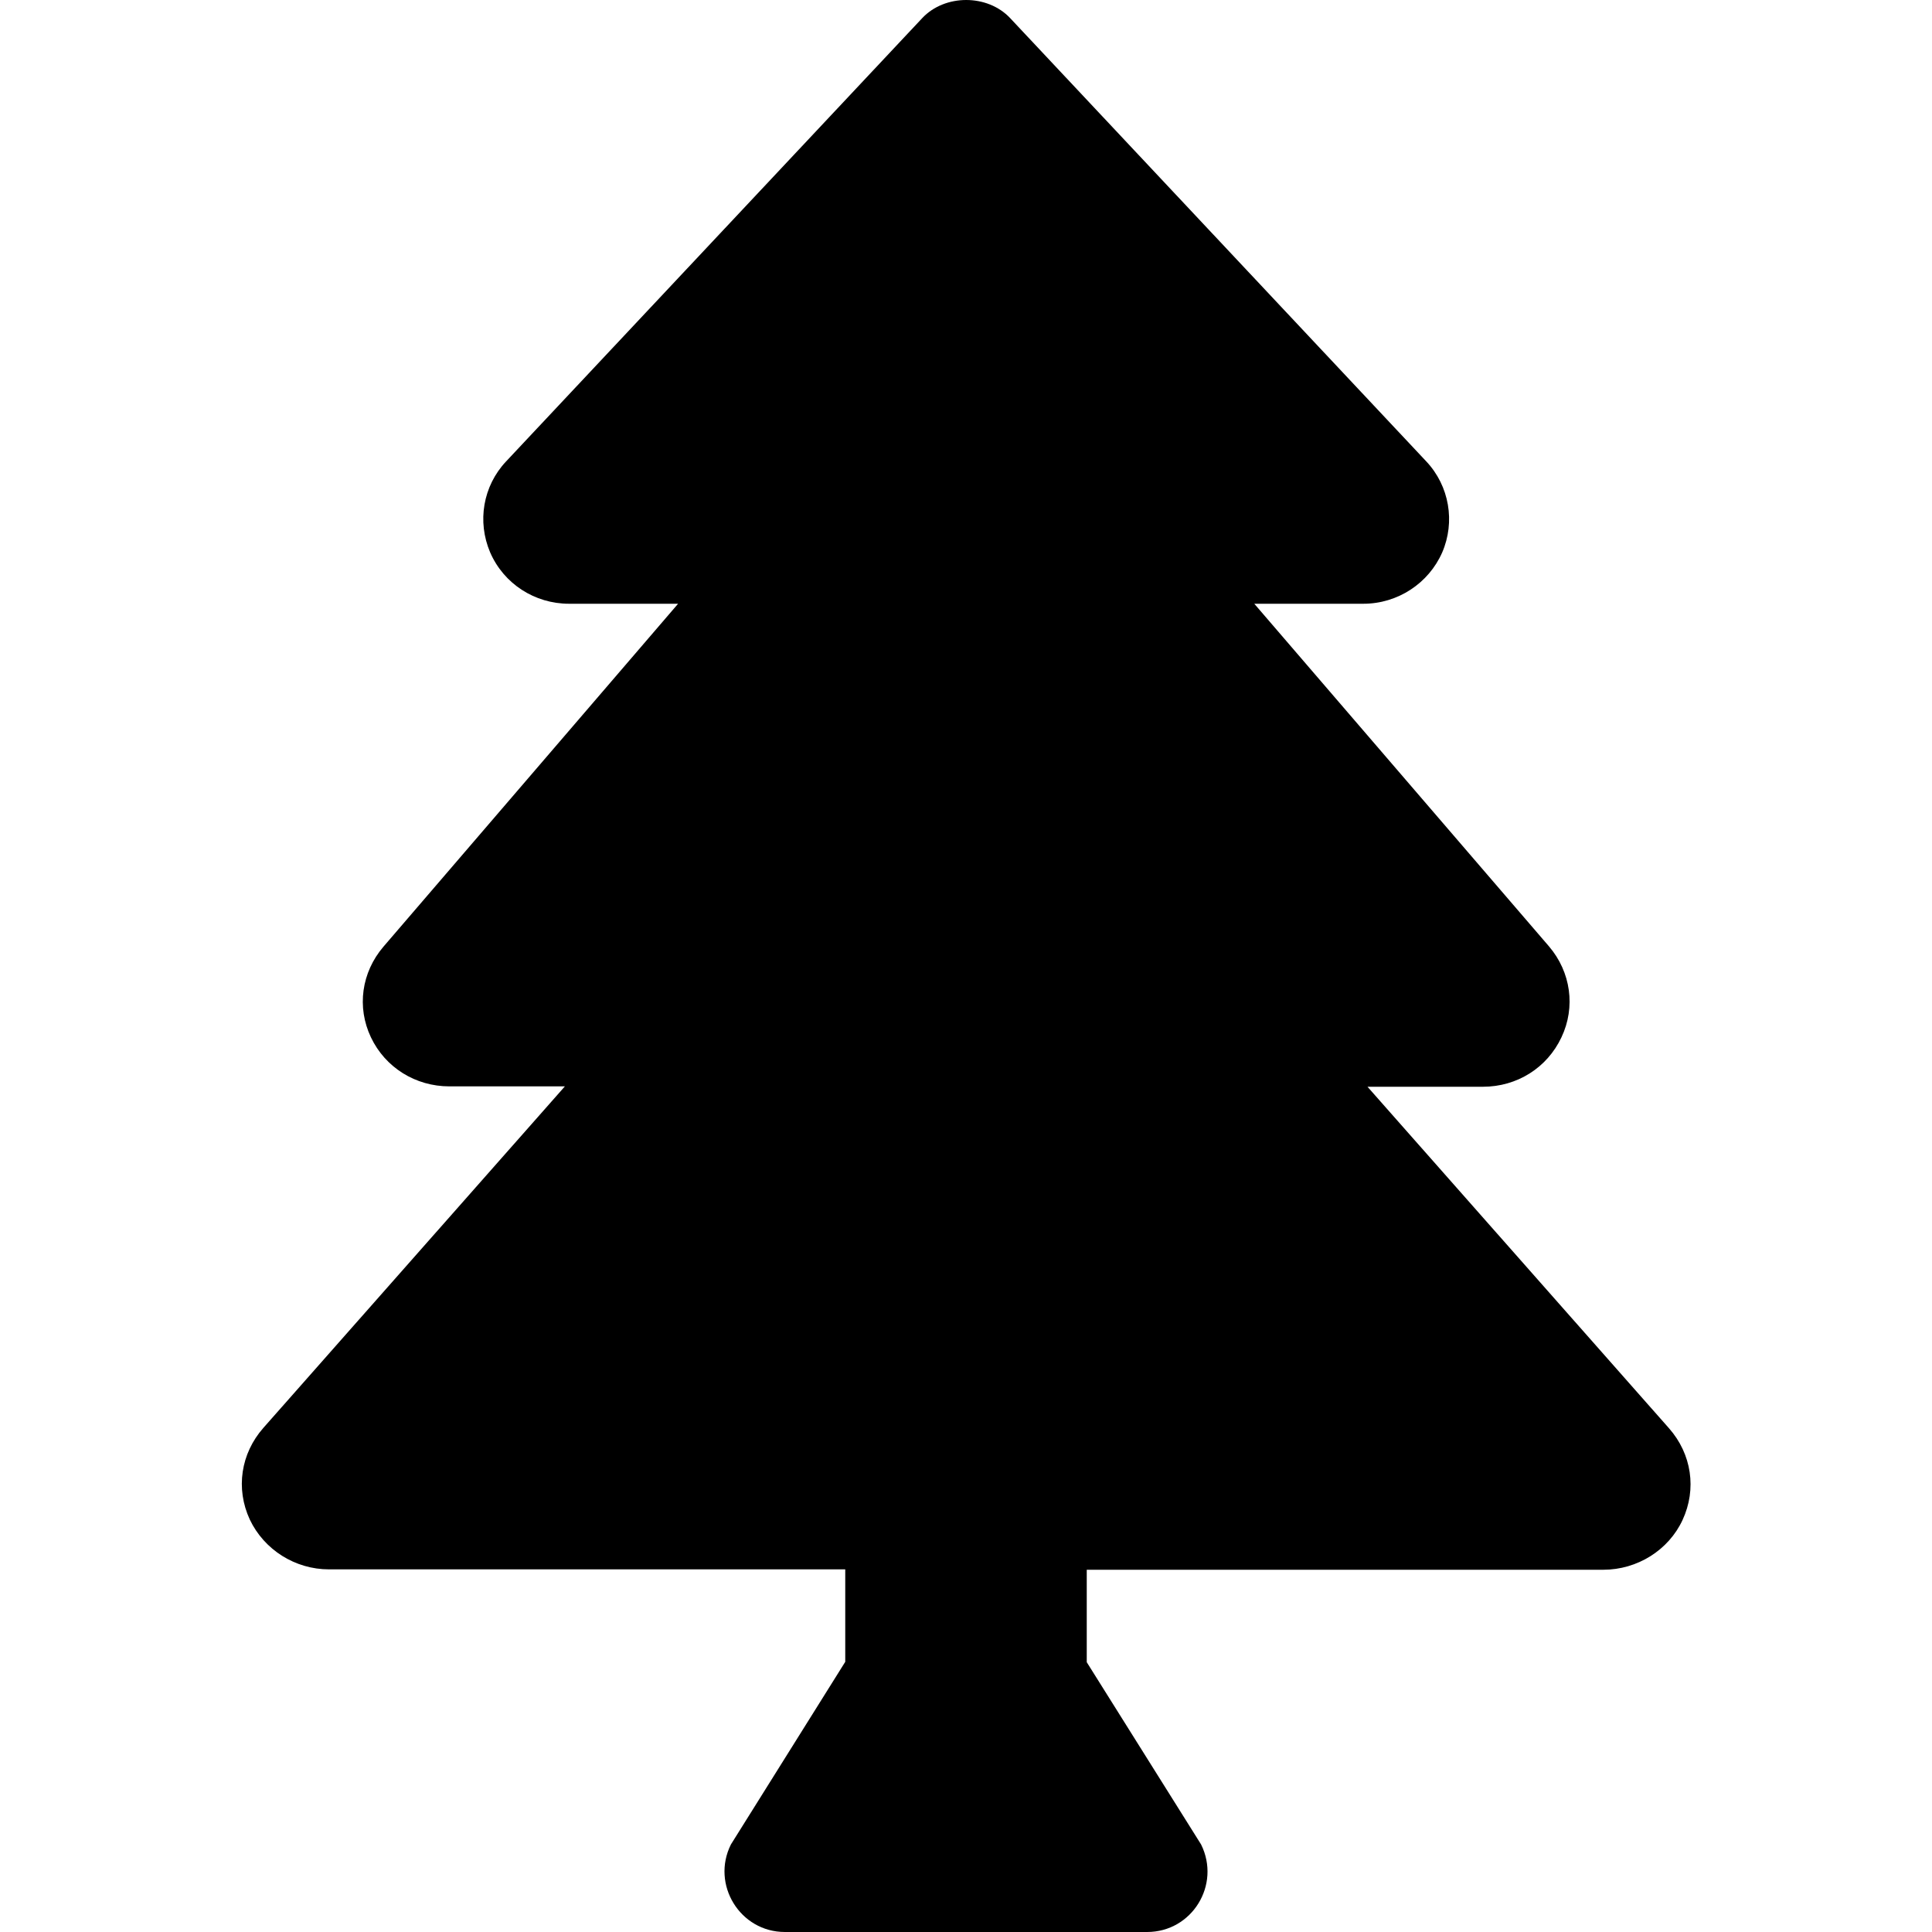
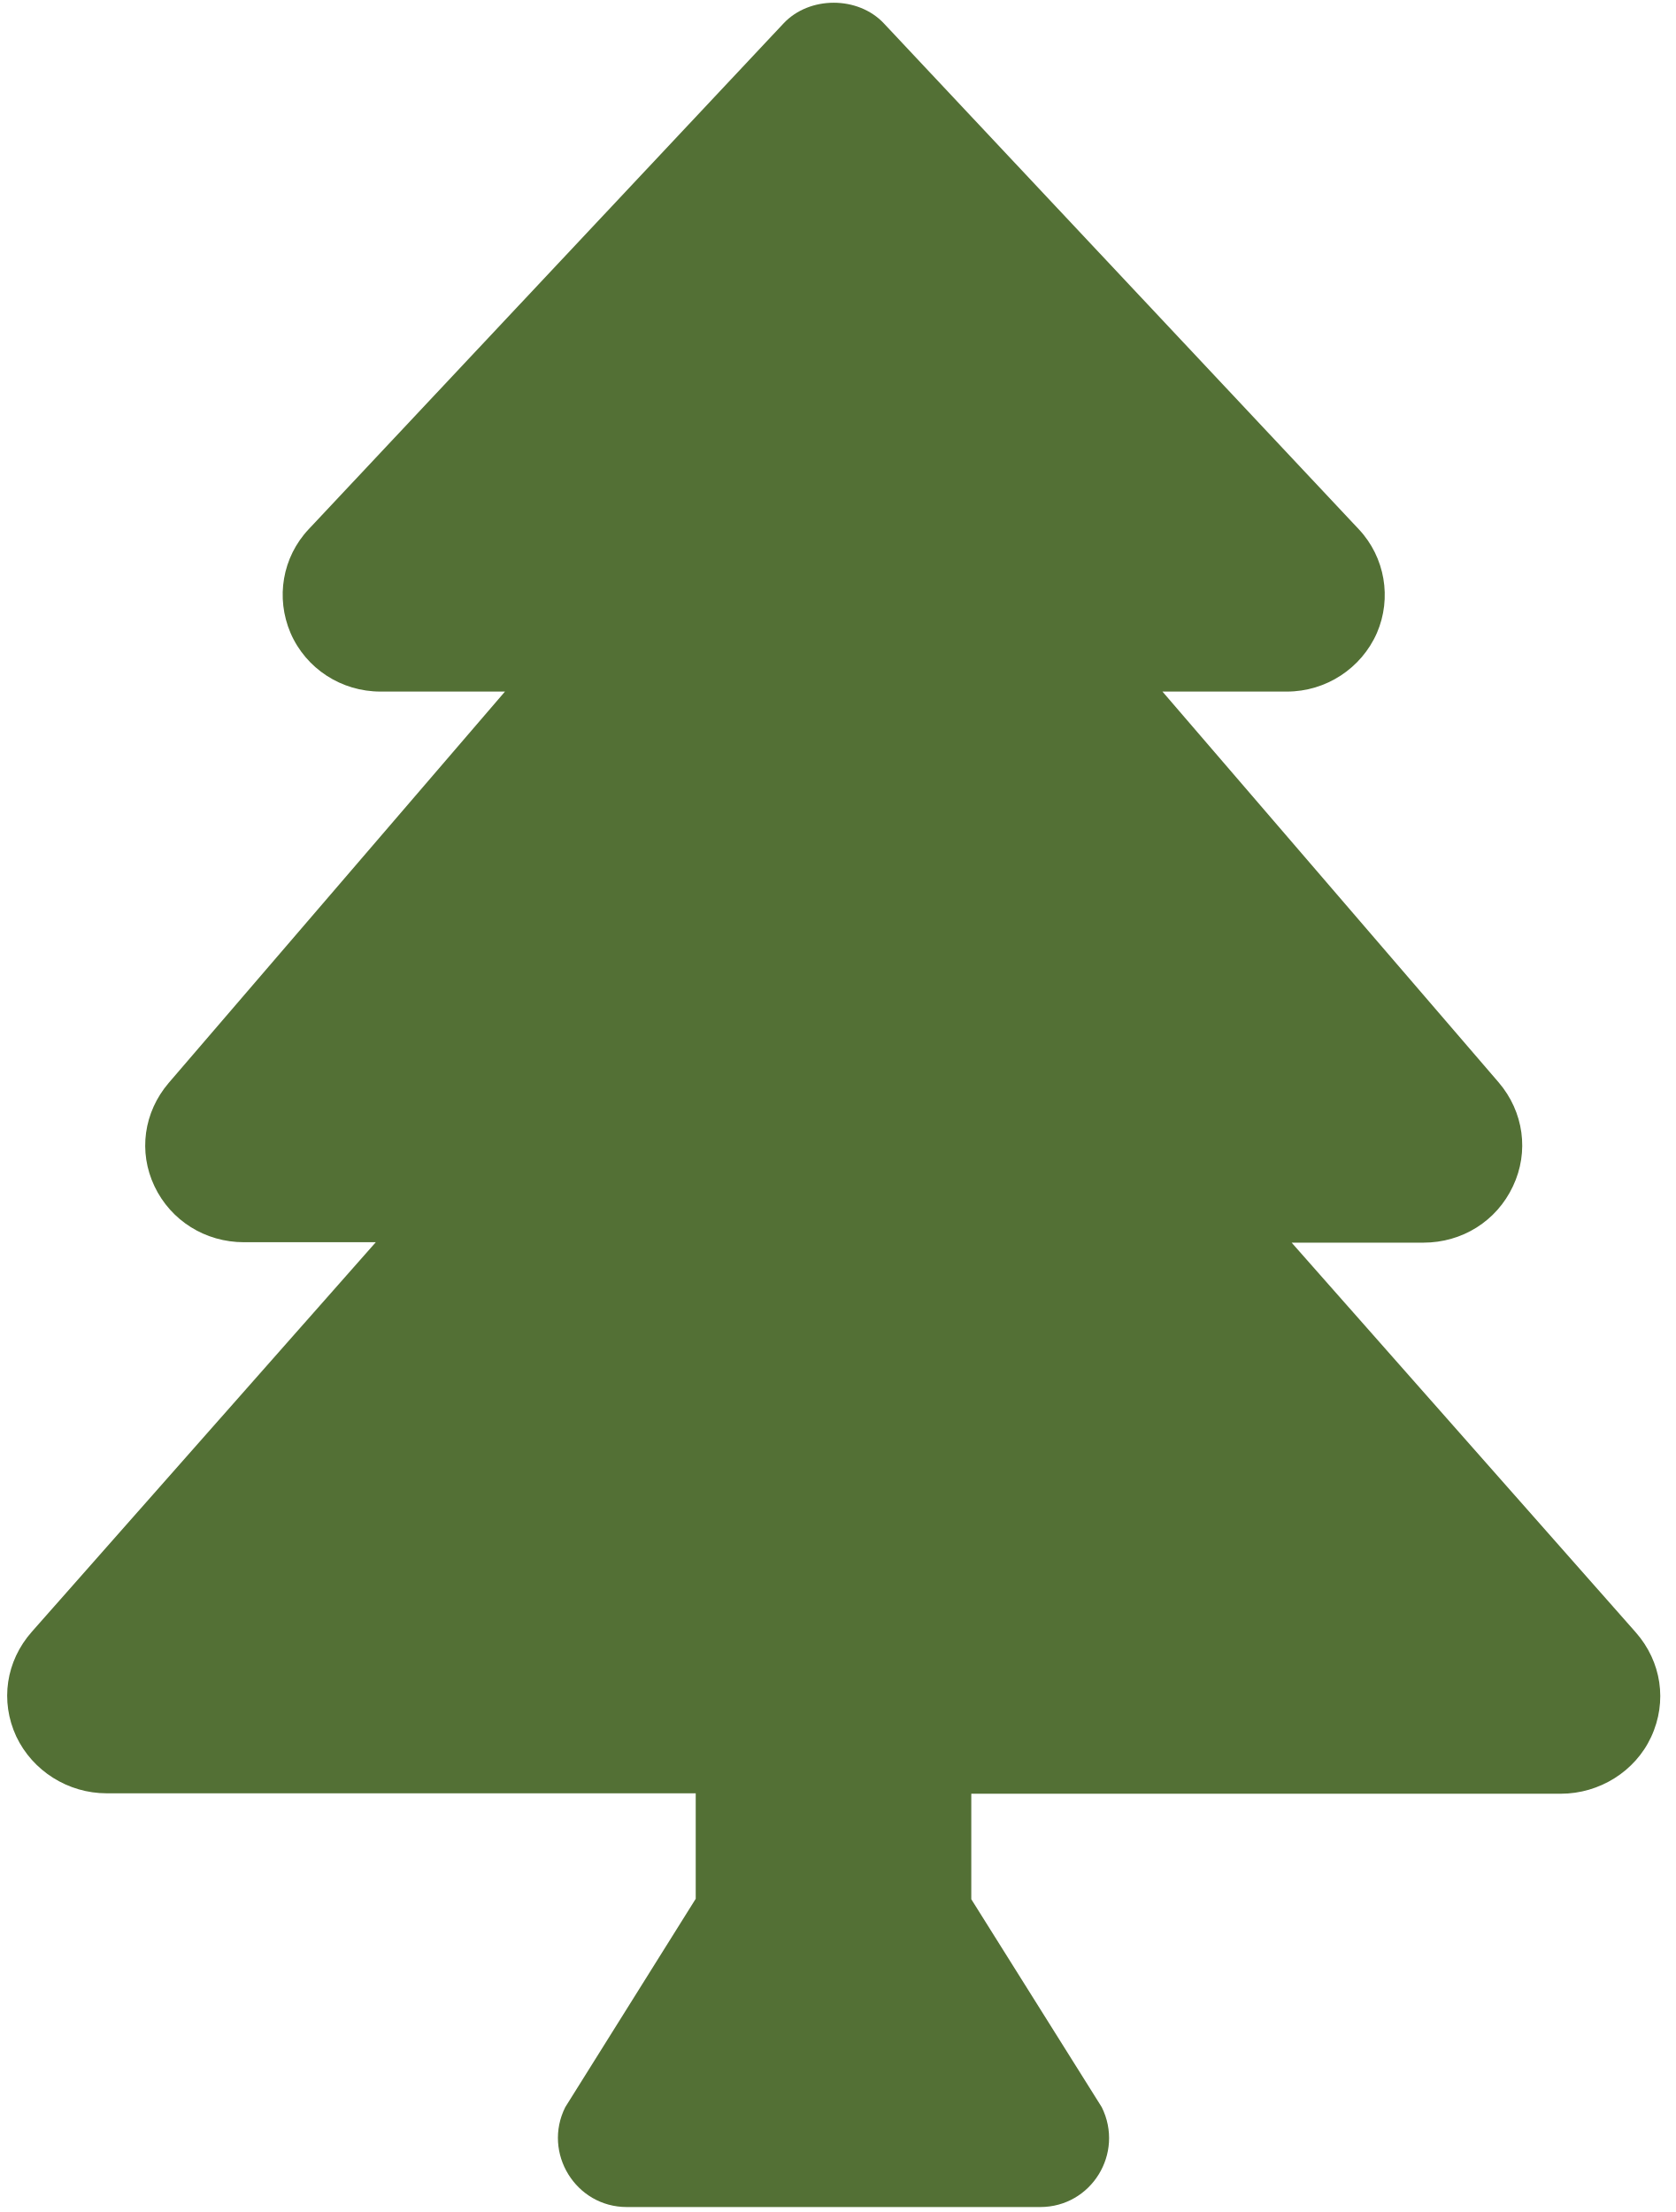
- <svg xmlns="http://www.w3.org/2000/svg" version="1.1" id="Calque_1" focusable="false" x="0px" y="0px" viewBox="0 0 512 512" style="enable-background:new 0 0 512 512;" xml:space="preserve">
-   <path d="M442.3,378.5L362.4,288h30.6c9,0,17-5,20.8-13.1c3.8-8,2.5-17.3-3.3-24.1L332.4,160h28.9c9.1,0,17.3-5.4,20.9-13.6  c3.5-8.1,1.9-17.6-4.2-24.1L267.7,4.8c-6-6.4-17.3-6.4-23.3,0L134.1,122.3c-6.1,6.5-7.7,15.9-4.2,24.1c3.6,8.3,11.8,13.6,20.9,13.6  h28.9l-78.1,90.9c-5.8,6.8-7.1,16-3.3,24c3.8,8,11.8,13,20.8,13h30.6l-79.9,90.5c-6,6.8-7.4,16.1-3.6,24.3c3.8,8,12,13.2,21,13.2  H224v24.5l-30.3,48.4c-5.3,10.6,2.4,23.2,14.3,23.2h96c11.9,0,19.6-12.5,14.3-23.2L288,440.5V416h136.9c9,0,17.3-5.2,21-13.2  C449.7,394.6,448.3,385.3,442.3,378.5z" />
+ <svg xmlns="http://www.w3.org/2000/svg" width="75" height="99" viewBox="0 0 75 99" fill="none">
+   <path d="M73.198 73.054L57.802 55.616H63.698C65.432 55.616 66.974 54.653 67.706 53.092C68.438 51.55 68.188 49.758 67.07 48.448L52.021 30.952H57.59C59.343 30.952 60.923 29.911 61.617 28.331C62.292 26.771 61.983 24.94 60.808 23.688L39.554 1.047C38.398 -0.186 36.221 -0.186 35.065 1.047L13.811 23.688C12.636 24.94 12.328 26.751 13.002 28.331C13.696 29.931 15.276 30.952 17.029 30.952H22.598L7.549 48.467C6.431 49.778 6.181 51.55 6.913 53.092C7.645 54.633 9.187 55.597 10.921 55.597H16.817L1.421 73.035C0.265 74.345 -0.004 76.137 0.728 77.717C1.46 79.259 3.04 80.261 4.774 80.261H31.134V84.982L25.296 94.308C24.274 96.35 25.758 98.778 28.051 98.778H46.549C48.842 98.778 50.326 96.37 49.304 94.308L43.466 85.001V80.28H69.845C71.579 80.28 73.178 79.278 73.891 77.737C74.624 76.157 74.354 74.365 73.198 73.054Z" fill="#537035" />
</svg>
